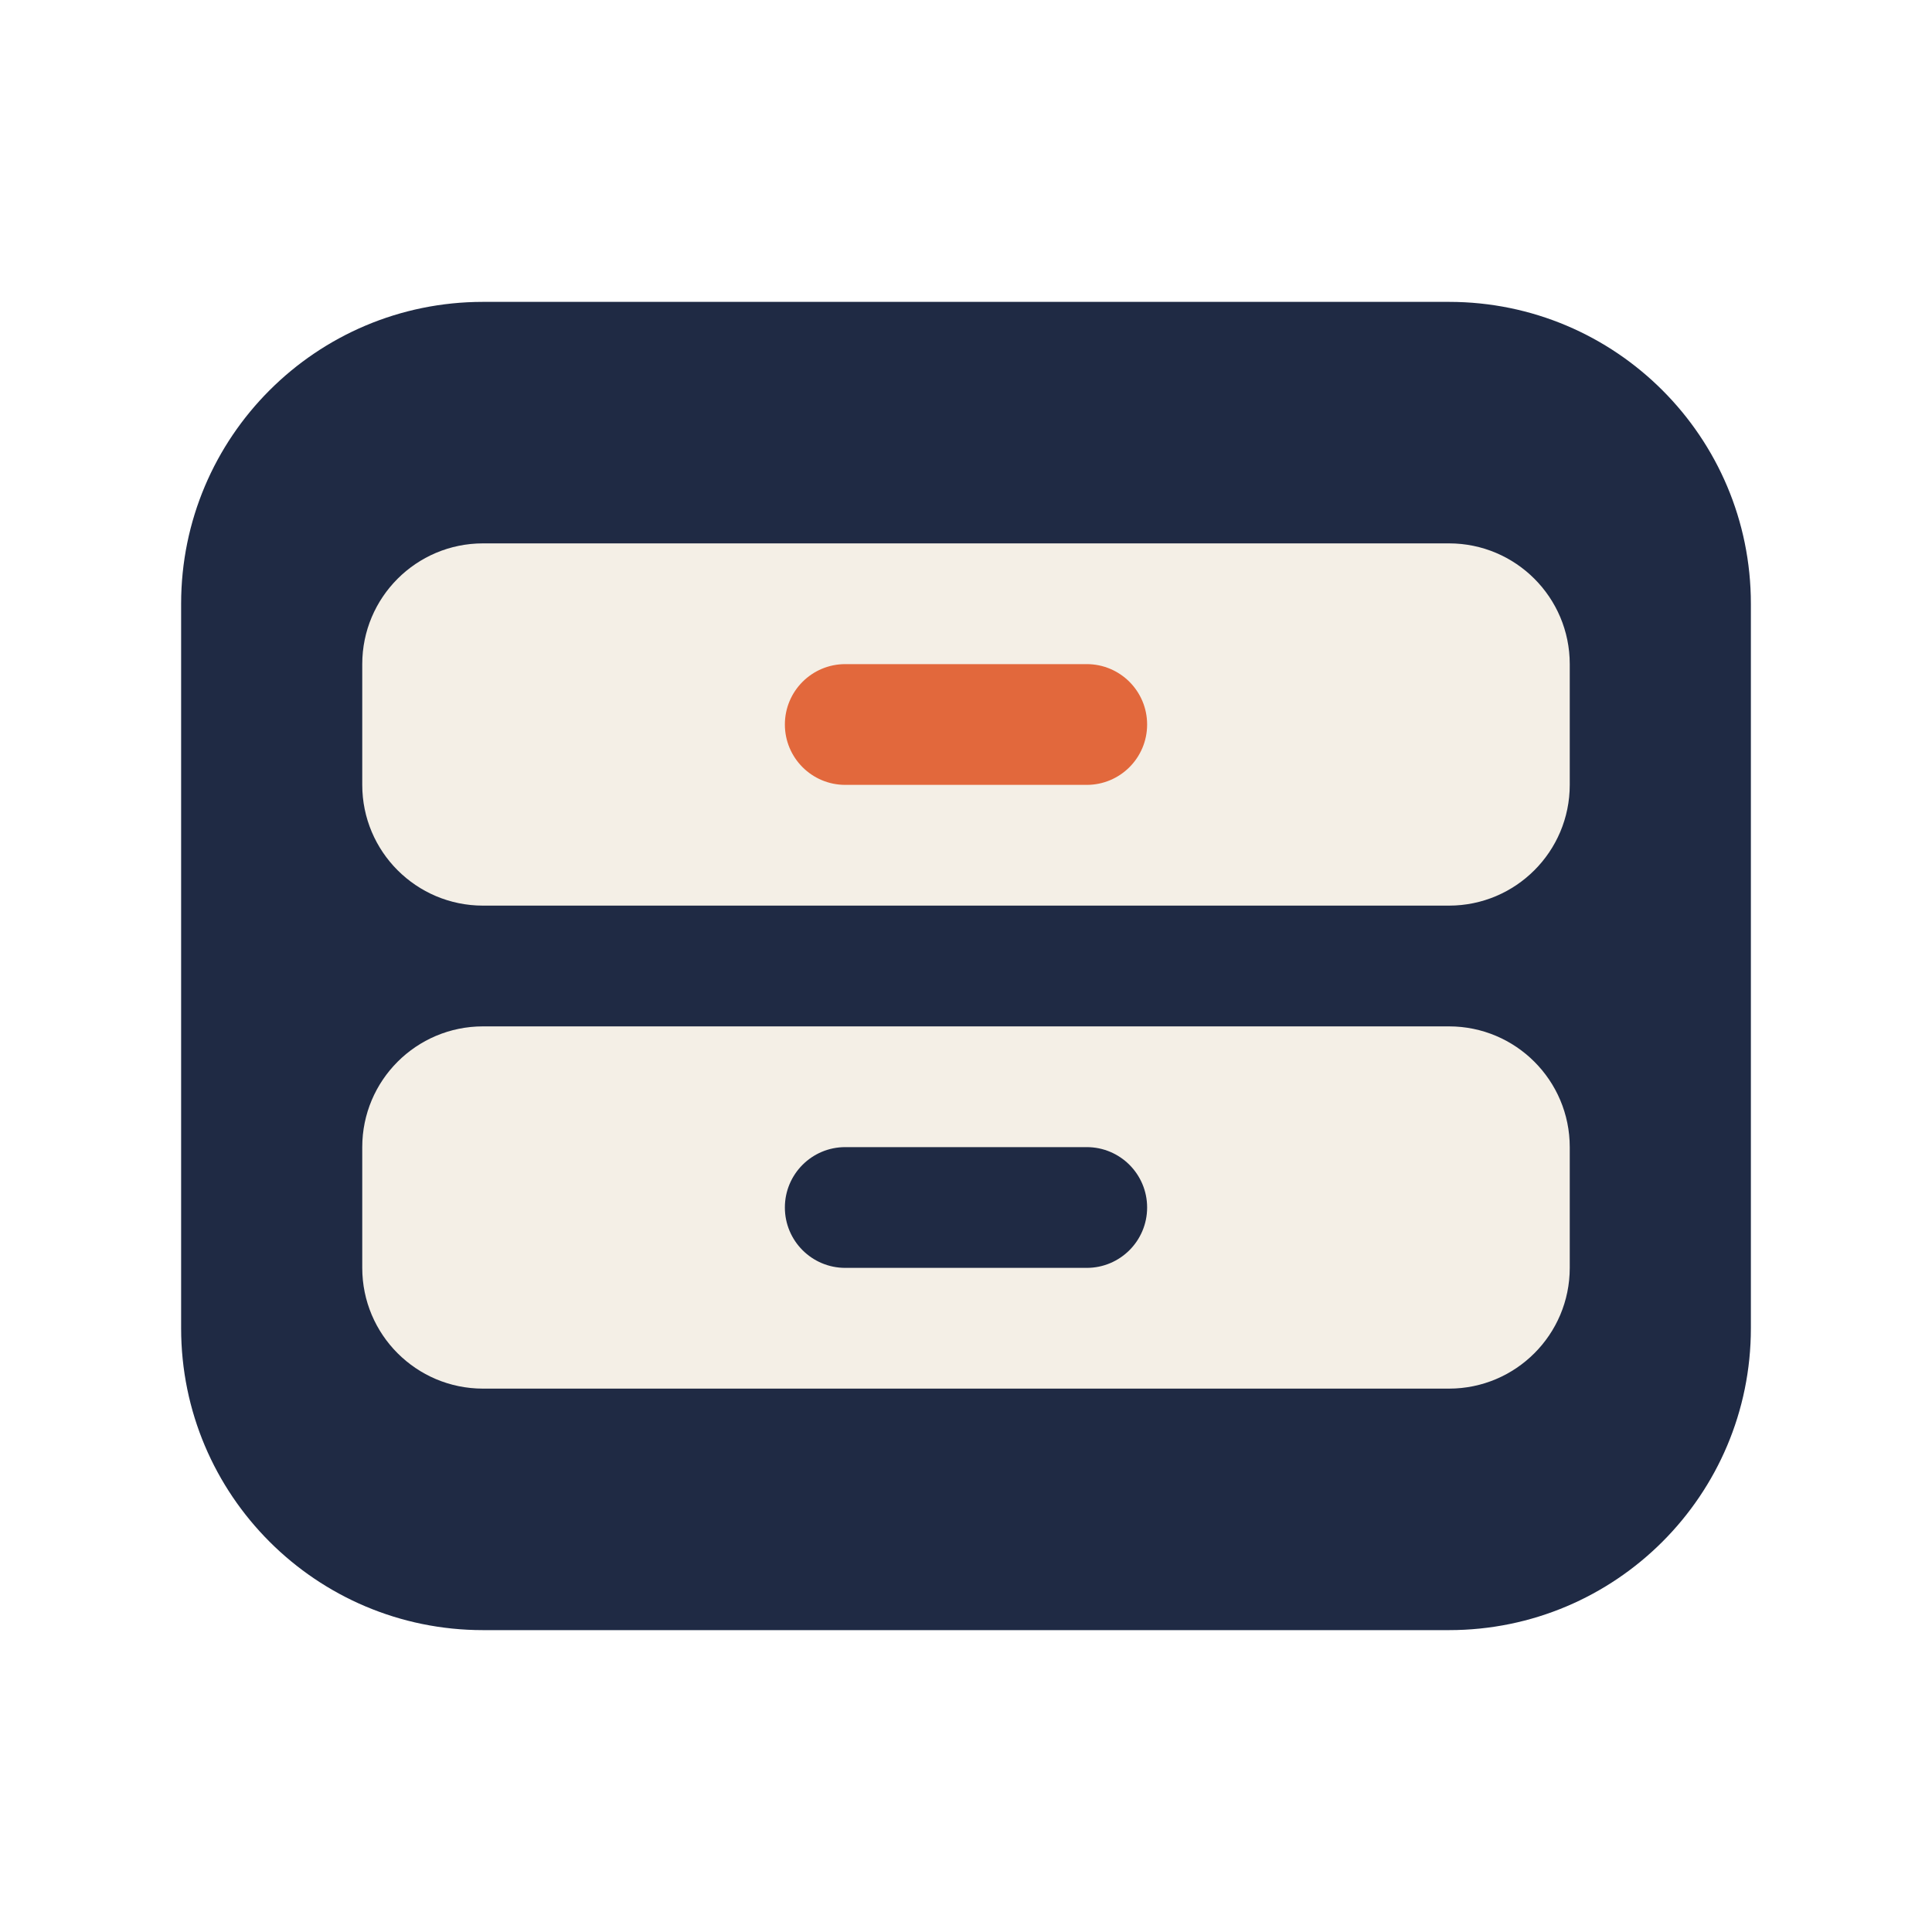
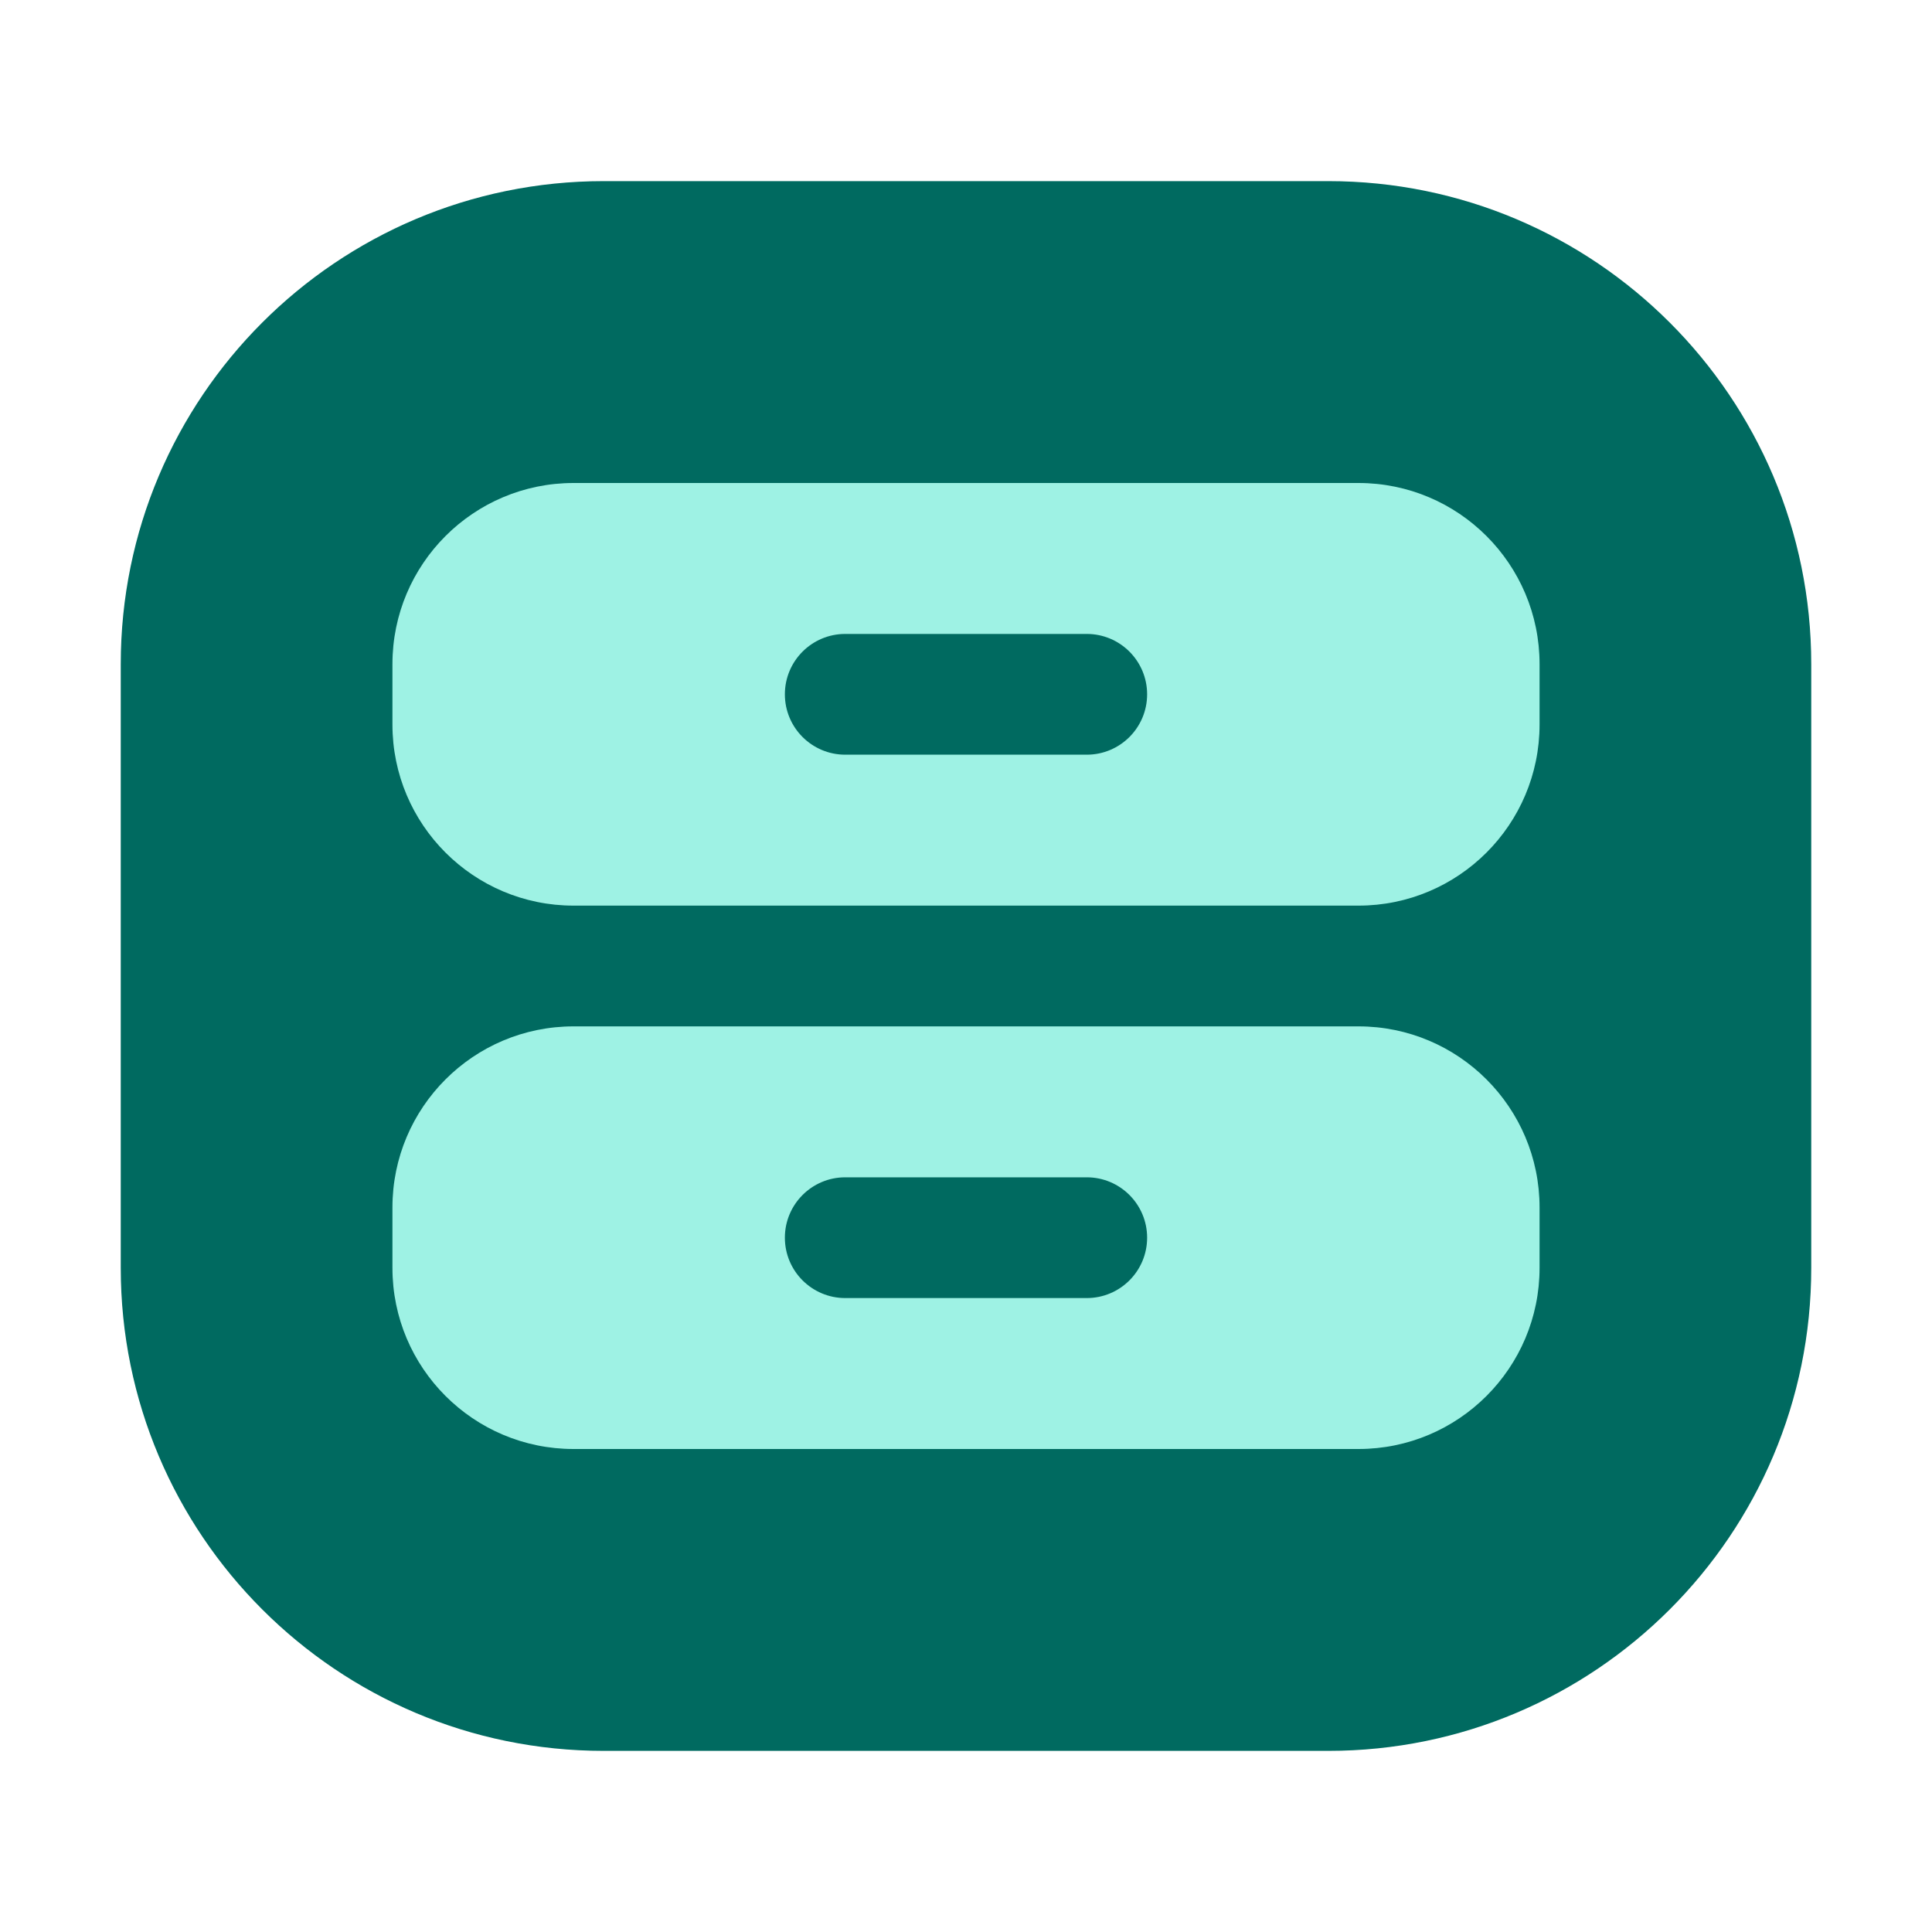
<svg xmlns="http://www.w3.org/2000/svg" viewBox="0 0 32 32">
-   <rect x="3" y="5" width="26" height="22" rx="5" fill="#1f2a44" />
-   <rect x="6" y="9" width="20" height="6" rx="2" fill="#f4efe6" />
-   <rect x="6" y="17" width="20" height="6" rx="2" fill="#f4efe6" />
-   <rect x="13" y="11" width="6" height="2" rx="1" fill="#e2683c" />
-   <rect x="13" y="19" width="6" height="2" rx="1" fill="#1f2a44" />
+   <rect x="2" y="3" width="28" height="26" rx="8" fill="#006a60" />
+   <rect x="6.5" y="8" width="19" height="7" rx="3" fill="#9ef2e4" />
+   <rect x="6.5" y="17" width="19" height="7" rx="3" fill="#9ef2e4" />
+   <rect x="13" y="10.5" width="6" height="2" rx="1" fill="#006a60" />
+   <rect x="13" y="19.5" width="6" height="2" rx="1" fill="#006a60" />
</svg>
